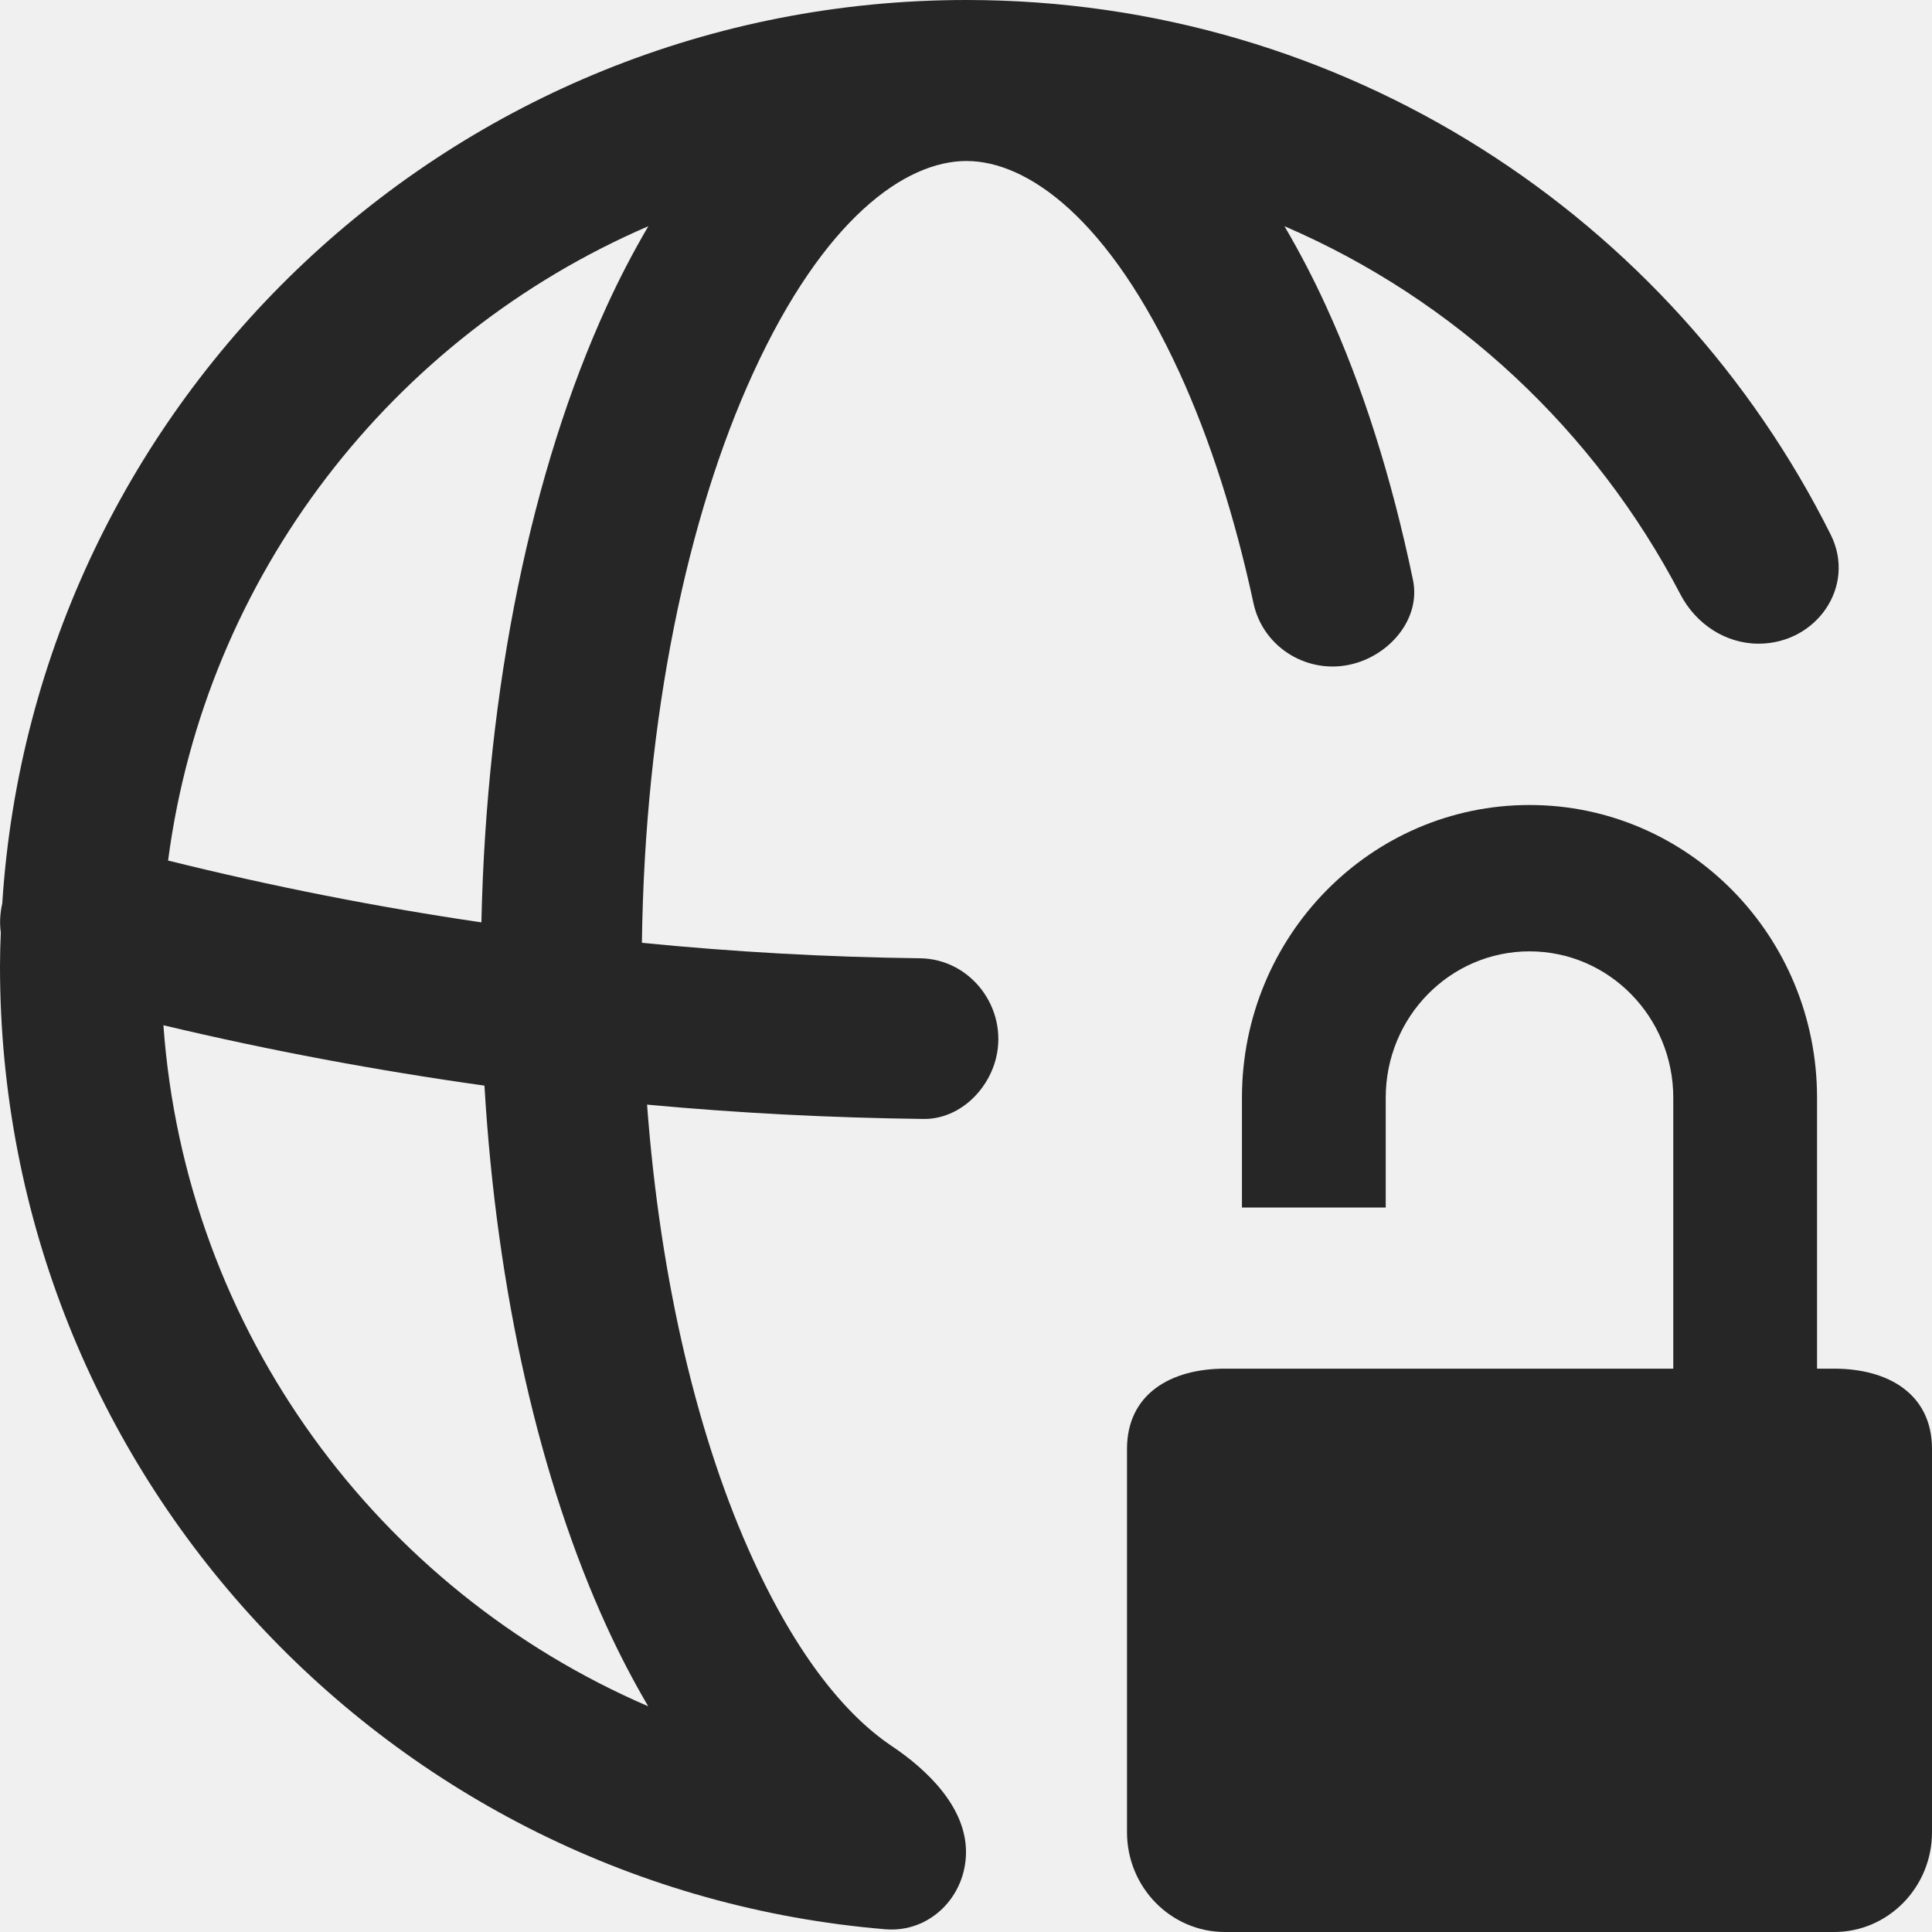
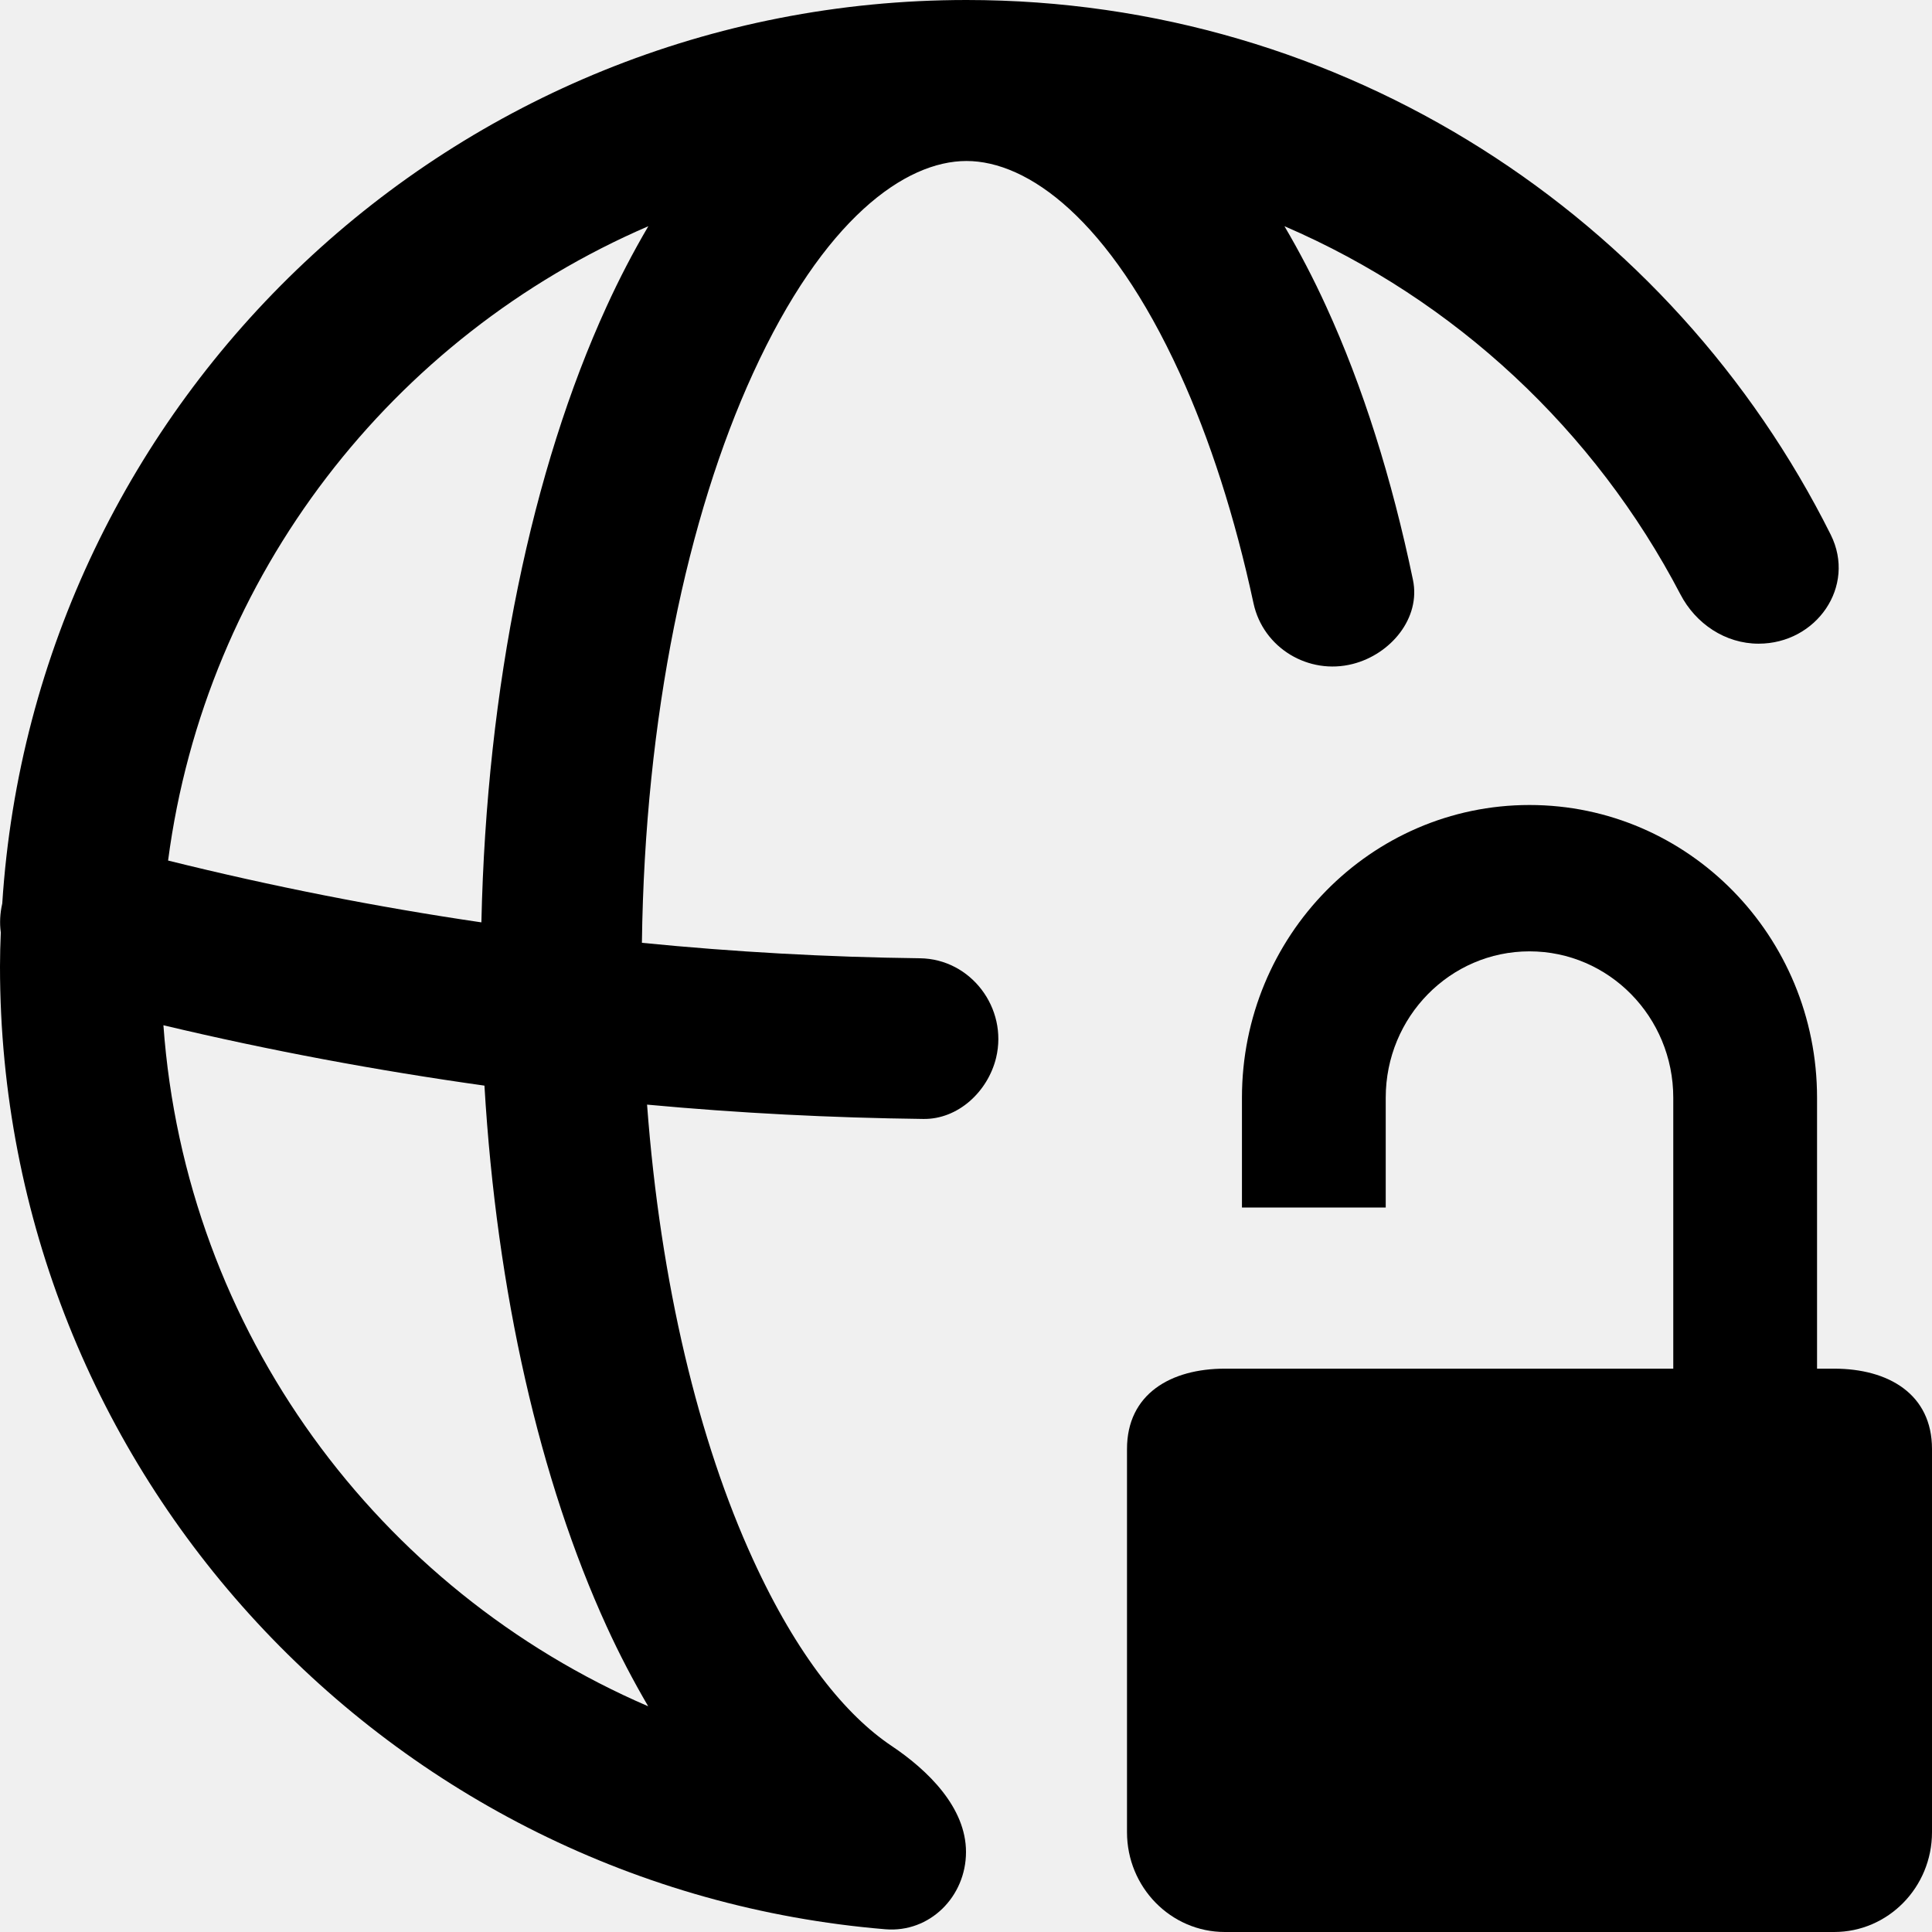
<svg xmlns="http://www.w3.org/2000/svg" width="12" height="12" viewBox="0 0 12 12" fill="none">
-   <g clip-path="url(#clip0_324_212)">
-     <path d="M9.5 5C10.486 5 11.286 5.814 11.286 6.818V8.501H11.392C11.728 8.501 12 8.658 12 9V11.38C12 11.722 11.728 12 11.392 12H7.608C7.272 12 7 11.722 7 11.38V9C7 8.658 7.272 8.501 7.608 8.501H10.393V6.818C10.393 6.316 9.993 5.909 9.5 5.909C9.007 5.909 8.607 6.316 8.607 6.818V7.5H7.714V6.818C7.714 5.814 8.514 5 9.5 5Z" fill="black" fill-opacity="0.84" />
-     <path fill-rule="evenodd" clip-rule="evenodd" d="M6.003 0C8.354 0 10.387 1.352 11.371 3.321C11.531 3.642 11.282 3.998 10.923 3.998C10.716 3.998 10.532 3.874 10.437 3.691C9.906 2.674 9.038 1.861 7.978 1.405C8.072 1.565 8.159 1.732 8.237 1.903C8.464 2.398 8.645 2.972 8.776 3.601C8.826 3.839 8.638 4.064 8.402 4.124C8.128 4.194 7.846 4.025 7.786 3.748C7.67 3.209 7.514 2.726 7.328 2.319C6.889 1.359 6.383 1 6.003 1C5.622 1 5.116 1.359 4.677 2.319C4.271 3.205 4.005 4.452 3.987 5.856C4.562 5.913 5.138 5.945 5.714 5.952C6.031 5.956 6.261 6.262 6.187 6.57C6.136 6.78 5.951 6.953 5.735 6.95C5.163 6.943 4.59 6.914 4.019 6.861C4.102 7.973 4.341 8.953 4.677 9.686C4.953 10.289 5.255 10.654 5.536 10.843C5.765 10.996 6 11.227 6 11.503C6 11.78 5.775 12.006 5.499 11.983C2.42 11.727 0 9.148 0 6.003C0 5.932 0.002 5.862 0.005 5.792C-0.003 5.734 -0 5.673 0.014 5.612C0.215 2.479 2.819 0 6.003 0ZM1.015 6.368C1.152 8.271 2.353 9.877 4.026 10.598C3.933 10.439 3.846 10.273 3.768 10.102C3.354 9.198 3.085 8.028 3.009 6.743C2.34 6.649 1.674 6.525 1.015 6.368ZM4.027 1.405C2.44 2.089 1.277 3.57 1.044 5.345C1.688 5.505 2.337 5.633 2.99 5.729C3.022 4.261 3.304 2.916 3.768 1.903C3.846 1.732 3.933 1.565 4.027 1.405Z" fill="black" fill-opacity="0.84" />
+   <g clip-path="url(#clip0_11782_74963)">
+     <path d="M9.5 5C10.486 5 11.286 5.814 11.286 6.818V8.501H11.392C11.728 8.501 12 8.658 12 9V11.38C12 11.722 11.728 12 11.392 12H7.608C7.272 12 7 11.722 7 11.38V9C7 8.658 7.272 8.501 7.608 8.501H10.393V6.818C10.393 6.316 9.993 5.909 9.5 5.909C9.007 5.909 8.607 6.316 8.607 6.818V7.5H7.714V6.818C7.714 5.814 8.514 5 9.5 5Z" fill="black" />
+     <path fill-rule="evenodd" clip-rule="evenodd" d="M6.003 0C8.354 0 10.387 1.352 11.371 3.321C11.531 3.642 11.282 3.998 10.923 3.998C10.716 3.998 10.532 3.874 10.437 3.691C9.906 2.674 9.038 1.861 7.978 1.405C8.072 1.565 8.159 1.732 8.237 1.903C8.464 2.398 8.645 2.972 8.776 3.601C8.826 3.839 8.638 4.064 8.402 4.124C8.128 4.194 7.846 4.025 7.786 3.748C7.67 3.209 7.514 2.726 7.328 2.319C6.889 1.359 6.383 1 6.003 1C5.622 1 5.116 1.359 4.677 2.319C4.271 3.205 4.005 4.452 3.987 5.856C4.562 5.913 5.138 5.945 5.714 5.952C6.031 5.956 6.261 6.262 6.187 6.57C6.136 6.78 5.951 6.953 5.735 6.95C5.163 6.943 4.59 6.914 4.019 6.861C4.102 7.973 4.341 8.953 4.677 9.686C4.953 10.289 5.255 10.654 5.536 10.843C5.765 10.996 6 11.227 6 11.503C6 11.78 5.775 12.006 5.499 11.983C2.42 11.727 0 9.148 0 6.003C0 5.932 0.002 5.862 0.005 5.792C-0.003 5.734 -0 5.673 0.014 5.612C0.215 2.479 2.819 0 6.003 0ZM1.015 6.368C1.152 8.271 2.353 9.877 4.026 10.598C3.933 10.439 3.846 10.273 3.768 10.102C3.354 9.198 3.085 8.028 3.009 6.743C2.34 6.649 1.674 6.525 1.015 6.368ZM4.027 1.405C2.44 2.089 1.277 3.57 1.044 5.345C1.688 5.505 2.337 5.633 2.99 5.729C3.022 4.261 3.304 2.916 3.768 1.903C3.846 1.732 3.933 1.565 4.027 1.405Z" fill="black" />
  </g>
  <defs>
-     <clipPath id="clip0_324_212">
+     <clipPath id="clip0_11782_74963">
      <rect width="12" height="12" fill="white" />
    </clipPath>
  </defs>
</svg>
